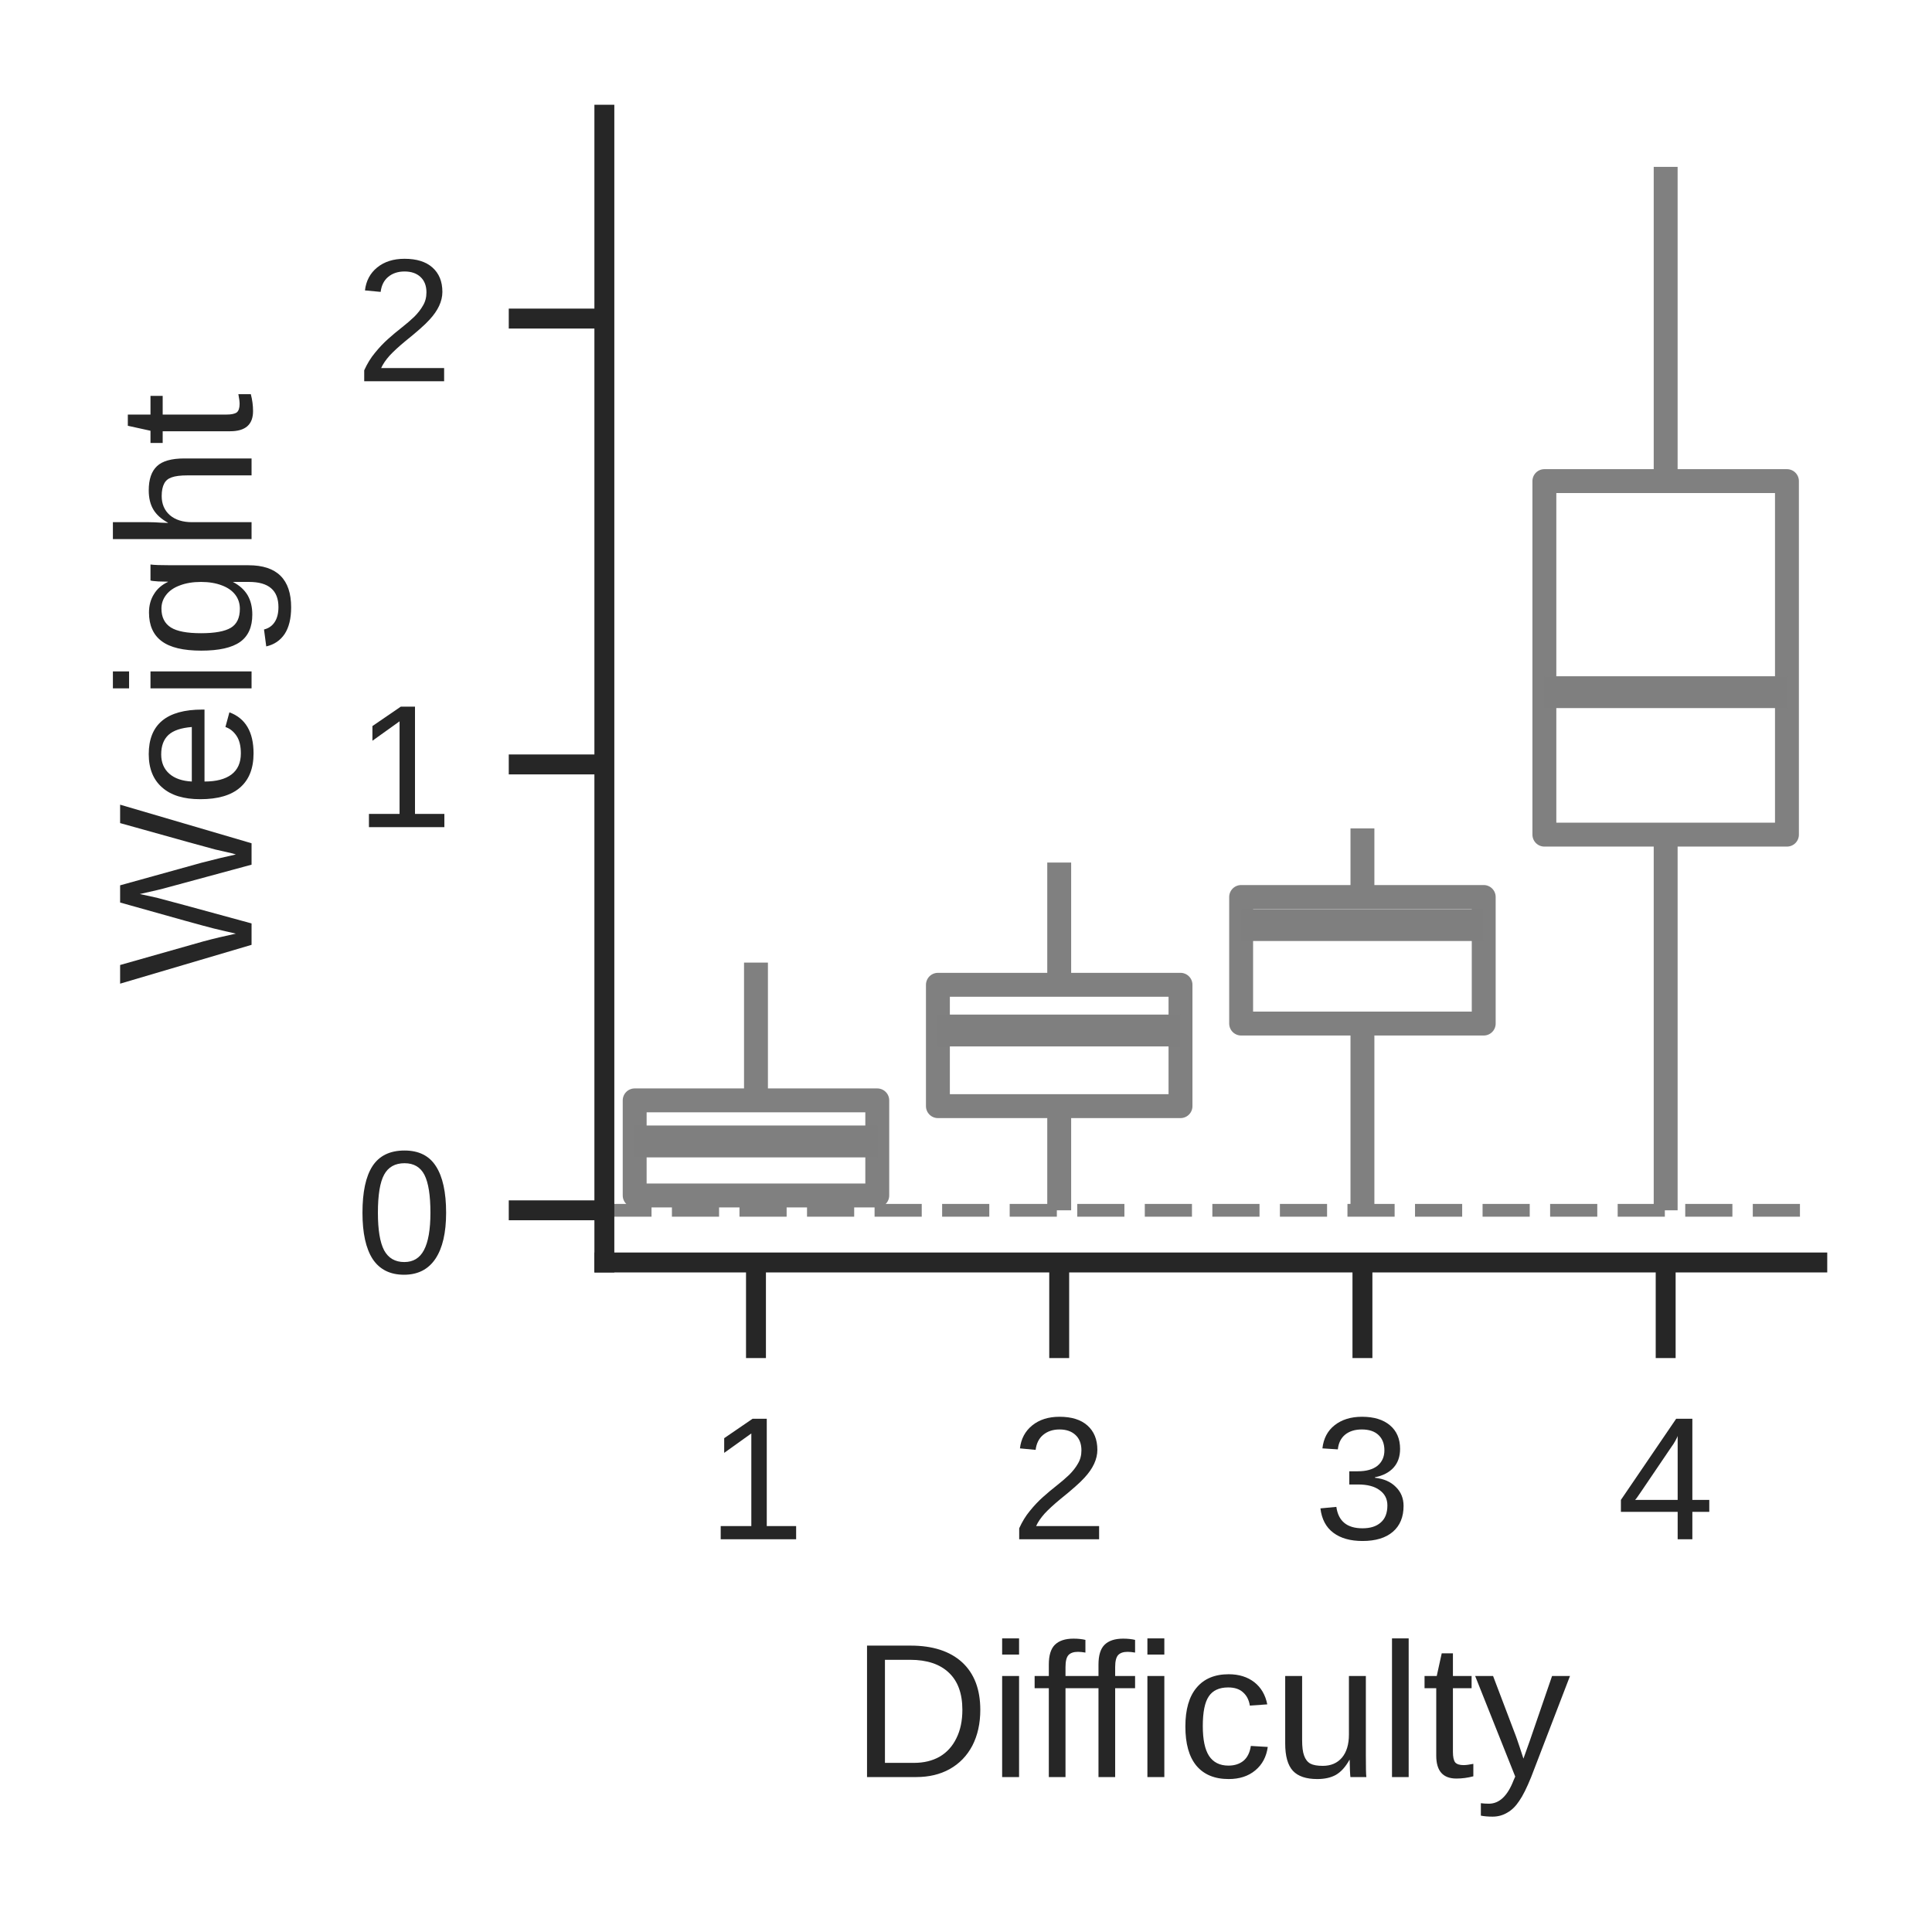
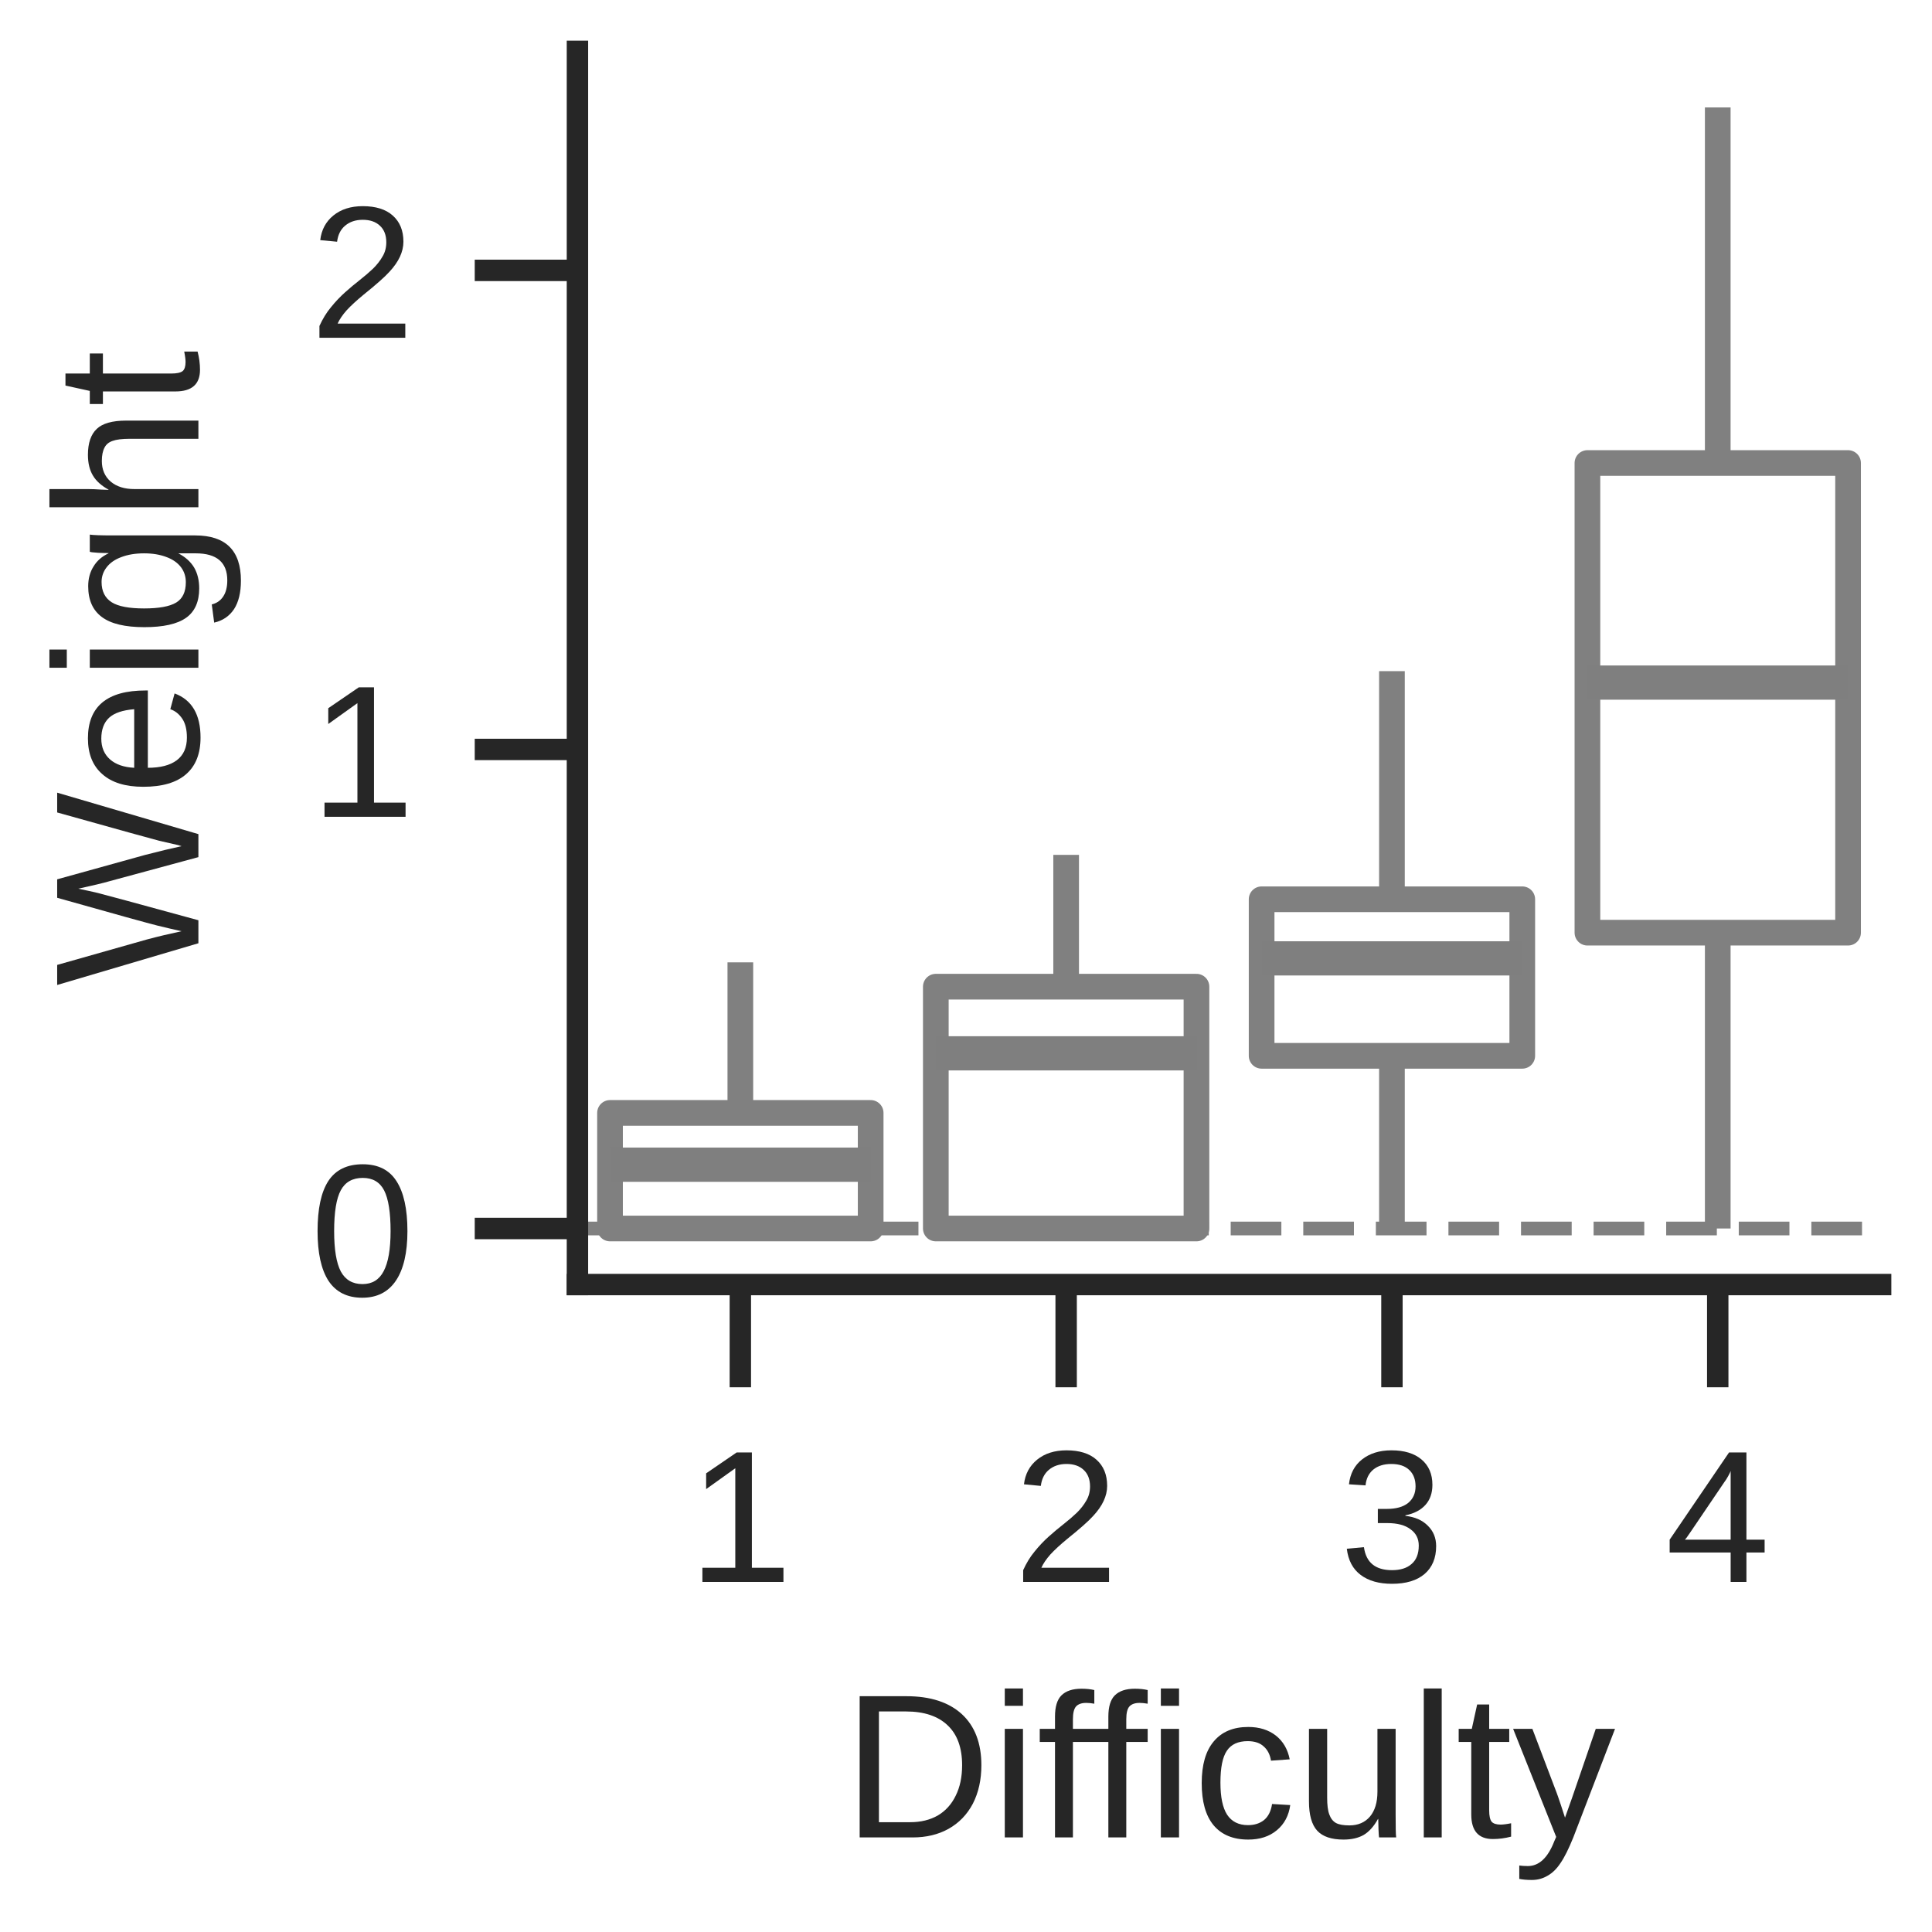
- <svg xmlns="http://www.w3.org/2000/svg" xmlns:xlink="http://www.w3.org/1999/xlink" width="121.26pt" height="121.26pt" viewBox="0 0 121.26 121.26" version="1.1">
+ <svg xmlns="http://www.w3.org/2000/svg" xmlns:xlink="http://www.w3.org/1999/xlink" width="112.86pt" height="112.86pt" viewBox="0 0 112.86 112.86" version="1.1">
  <defs>
    <style type="text/css">*{stroke-linejoin: round; stroke-linecap: butt}</style>
  </defs>
  <g id="figure_1">
    <g id="patch_1">
-       <path d="M 0 121.26  L 121.26 121.26  L 121.26 0  L 0 0  z " style="fill: #ffffff" />
+       <path d="M 0 112.86  L 112.86 112.86  L 112.86 0  L 0 0  z " style="fill: #ffffff" />
    </g>
    <g id="axes_1">
      <g id="patch_2">
-         <path d="M 37.932 79.238  L 114.06 79.238  L 114.06 7.2  L 37.932 7.2  z " style="fill: #ffffff" />
+         <path d="M 33.732 75.039  L 109.86 75.039  L 109.86 3  L 33.732 3  z " style="fill: #ffffff" />
      </g>
      <g id="matplotlib.axis_1">
        <g id="xtick_1">
          <g id="line2d_1">
            <defs>
-               <path id="mbe624ee9f5" d="M 0 0  L 0 6  " style="stroke: #262626; stroke-width: 1.25" />
+               <path id="mc373fcdfb6" d="M 0 0  L 0 6  " style="stroke: #262626; stroke-width: 1.25" />
            </defs>
            <g>
-               <use xlink:href="#mbe624ee9f5" x="47.448" y="79.238" style="fill: #262626; stroke: #262626; stroke-width: 1.25" />
+               <use xlink:href="#mc373fcdfb6" x="43.248" y="75.039" style="fill: #262626; stroke: #262626; stroke-width: 1.25" />
            </g>
          </g>
          <g id="text_1">
-             <text style="font-size: 11px; font-family: 'Arial', 'DejaVu Sans', 'Liberation Sans', 'Bitstream Vera Sans', sans-serif; text-anchor: middle; fill: #262626" x="47.448" y="96.612" transform="rotate(-0 47.44797 96.61202)">1</text>
+             <text style="font-size: 11px; font-family: 'Arial', 'DejaVu Sans', 'Liberation Sans', 'Bitstream Vera Sans', sans-serif; text-anchor: middle; fill: #262626" x="43.248" y="92.412" transform="rotate(-0 43.24821 92.41226)">1</text>
          </g>
        </g>
        <g id="xtick_2">
          <g id="line2d_2">
            <g>
-               <use xlink:href="#mbe624ee9f5" x="66.48" y="79.238" style="fill: #262626; stroke: #262626; stroke-width: 1.25" />
+               <use xlink:href="#mc373fcdfb6" x="62.28" y="75.039" style="fill: #262626; stroke: #262626; stroke-width: 1.25" />
            </g>
          </g>
          <g id="text_2">
-             <text style="font-size: 11px; font-family: 'Arial', 'DejaVu Sans', 'Liberation Sans', 'Bitstream Vera Sans', sans-serif; text-anchor: middle; fill: #262626" x="66.48" y="96.612" transform="rotate(-0 66.47984 96.61202)">2</text>
+             <text style="font-size: 11px; font-family: 'Arial', 'DejaVu Sans', 'Liberation Sans', 'Bitstream Vera Sans', sans-serif; text-anchor: middle; fill: #262626" x="62.28" y="92.412" transform="rotate(-0 62.28008 92.41226)">2</text>
          </g>
        </g>
        <g id="xtick_3">
          <g id="line2d_3">
            <g>
-               <use xlink:href="#mbe624ee9f5" x="85.512" y="79.238" style="fill: #262626; stroke: #262626; stroke-width: 1.25" />
+               <use xlink:href="#mc373fcdfb6" x="81.312" y="75.039" style="fill: #262626; stroke: #262626; stroke-width: 1.25" />
            </g>
          </g>
          <g id="text_3">
-             <text style="font-size: 11px; font-family: 'Arial', 'DejaVu Sans', 'Liberation Sans', 'Bitstream Vera Sans', sans-serif; text-anchor: middle; fill: #262626" x="85.512" y="96.612" transform="rotate(-0 85.51171 96.61202)">3</text>
+             <text style="font-size: 11px; font-family: 'Arial', 'DejaVu Sans', 'Liberation Sans', 'Bitstream Vera Sans', sans-serif; text-anchor: middle; fill: #262626" x="81.312" y="92.412" transform="rotate(-0 81.31195 92.41226)">3</text>
          </g>
        </g>
        <g id="xtick_4">
          <g id="line2d_4">
            <g>
-               <use xlink:href="#mbe624ee9f5" x="104.544" y="79.238" style="fill: #262626; stroke: #262626; stroke-width: 1.25" />
+               <use xlink:href="#mc373fcdfb6" x="100.344" y="75.039" style="fill: #262626; stroke: #262626; stroke-width: 1.25" />
            </g>
          </g>
          <g id="text_4">
-             <text style="font-size: 11px; font-family: 'Arial', 'DejaVu Sans', 'Liberation Sans', 'Bitstream Vera Sans', sans-serif; text-anchor: middle; fill: #262626" x="104.544" y="96.612" transform="rotate(-0 104.5436 96.61202)">4</text>
+             <text style="font-size: 11px; font-family: 'Arial', 'DejaVu Sans', 'Liberation Sans', 'Bitstream Vera Sans', sans-serif; text-anchor: middle; fill: #262626" x="100.344" y="92.412" transform="rotate(-0 100.3438 92.41226)">4</text>
          </g>
        </g>
        <g id="text_5">
-           <text style="font-size: 12px; font-family: 'Arial', 'DejaVu Sans', 'Liberation Sans', 'Bitstream Vera Sans', sans-serif; text-anchor: middle; fill: #262626" x="75.996" y="111.534" transform="rotate(-0 75.99578 111.5339)">Difficulty</text>
+           <text style="font-size: 12px; font-family: 'Arial', 'DejaVu Sans', 'Liberation Sans', 'Bitstream Vera Sans', sans-serif; text-anchor: middle; fill: #262626" x="71.796" y="107.334" transform="rotate(-0 71.79602 107.3341)">Difficulty</text>
        </g>
      </g>
      <g id="matplotlib.axis_2">
        <g id="ytick_1">
          <g id="line2d_5">
            <defs>
-               <path id="m5ca4373929" d="M 0 0  L -6 0  " style="stroke: #262626; stroke-width: 1.25" />
+               <path id="m6f14d8507a" d="M 0 0  L -6 0  " style="stroke: #262626; stroke-width: 1.25" />
            </defs>
            <g>
-               <use xlink:href="#m5ca4373929" x="37.932" y="75.964" style="fill: #262626; stroke: #262626; stroke-width: 1.25" />
+               <use xlink:href="#m6f14d8507a" x="33.732" y="71.764" style="fill: #262626; stroke: #262626; stroke-width: 1.25" />
            </g>
          </g>
          <g id="text_6">
-             <text style="font-size: 11px; font-family: 'Arial', 'DejaVu Sans', 'Liberation Sans', 'Bitstream Vera Sans', sans-serif; text-anchor: end; fill: #262626" x="28.432" y="79.901" transform="rotate(-0 28.43203 79.90075)">0</text>
+             <text style="font-size: 11px; font-family: 'Arial', 'DejaVu Sans', 'Liberation Sans', 'Bitstream Vera Sans', sans-serif; text-anchor: end; fill: #262626" x="24.232" y="75.701" transform="rotate(-0 24.23227 75.70099)">0</text>
          </g>
        </g>
        <g id="ytick_2">
          <g id="line2d_6">
            <g>
-               <use xlink:href="#m5ca4373929" x="37.932" y="47.979" style="fill: #262626; stroke: #262626; stroke-width: 1.25" />
+               <use xlink:href="#m6f14d8507a" x="33.732" y="43.779" style="fill: #262626; stroke: #262626; stroke-width: 1.25" />
            </g>
          </g>
          <g id="text_7">
-             <text style="font-size: 11px; font-family: 'Arial', 'DejaVu Sans', 'Liberation Sans', 'Bitstream Vera Sans', sans-serif; text-anchor: end; fill: #262626" x="28.432" y="51.916" transform="rotate(-0 28.43203 51.91587)">1</text>
+             <text style="font-size: 11px; font-family: 'Arial', 'DejaVu Sans', 'Liberation Sans', 'Bitstream Vera Sans', sans-serif; text-anchor: end; fill: #262626" x="24.232" y="47.716" transform="rotate(-0 24.23227 47.71611)">1</text>
          </g>
        </g>
        <g id="ytick_3">
          <g id="line2d_7">
            <g>
-               <use xlink:href="#m5ca4373929" x="37.932" y="19.994" style="fill: #262626; stroke: #262626; stroke-width: 1.25" />
+               <use xlink:href="#m6f14d8507a" x="33.732" y="15.794" style="fill: #262626; stroke: #262626; stroke-width: 1.25" />
            </g>
          </g>
          <g id="text_8">
-             <text style="font-size: 11px; font-family: 'Arial', 'DejaVu Sans', 'Liberation Sans', 'Bitstream Vera Sans', sans-serif; text-anchor: end; fill: #262626" x="28.432" y="23.931" transform="rotate(-0 28.43203 23.93099)">2</text>
+             <text style="font-size: 11px; font-family: 'Arial', 'DejaVu Sans', 'Liberation Sans', 'Bitstream Vera Sans', sans-serif; text-anchor: end; fill: #262626" x="24.232" y="19.731" transform="rotate(-0 24.23227 19.73123)">2</text>
          </g>
        </g>
        <g id="text_9">
-           <text style="font-size: 12px; font-family: 'Arial', 'DejaVu Sans', 'Liberation Sans', 'Bitstream Vera Sans', sans-serif; text-anchor: middle; fill: #262626" x="15.789" y="43.219" transform="rotate(-90 15.78937 43.21921)">Weight</text>
+           <text style="font-size: 12px; font-family: 'Arial', 'DejaVu Sans', 'Liberation Sans', 'Bitstream Vera Sans', sans-serif; text-anchor: middle; fill: #262626" x="11.59" y="39.019" transform="rotate(-90 11.58962 39.01945)">Weight</text>
        </g>
      </g>
      <g id="line2d_8">
-         <path d="M 39.835 75.032  L 55.061 75.032  L 55.061 69.064  L 39.835 69.064  L 39.835 75.032  " clip-path="url(#pad1c12c455)" style="fill: none; stroke: #808080; stroke-width: 1.5; stroke-linecap: round" />
+         <path d="M 35.635 71.764  L 50.861 71.764  L 50.861 65.012  L 35.635 65.012  L 35.635 71.764  " clip-path="url(#p2f1d0869a9)" style="fill: none; stroke: #808080; stroke-width: 1.5; stroke-linecap: round" />
      </g>
      <g id="line2d_9">
-         <path d="M 47.448 75.032  L 47.448 75.964  " clip-path="url(#pad1c12c455)" style="fill: none; stroke: #808080; stroke-width: 1.5" />
+         <path d="M 43.248 71.764  L 43.248 71.764  " clip-path="url(#p2f1d0869a9)" style="fill: none; stroke: #808080; stroke-width: 1.5" />
      </g>
      <g id="line2d_10">
-         <path d="M 47.448 69.064  L 47.448 60.416  " clip-path="url(#pad1c12c455)" style="fill: none; stroke: #808080; stroke-width: 1.5" />
+         <path d="M 43.248 65.012  L 43.248 56.216  " clip-path="url(#p2f1d0869a9)" style="fill: none; stroke: #808080; stroke-width: 1.5" />
      </g>
      <g id="line2d_11">
-         <path d="M 58.867 69.426  L 74.093 69.426  L 74.093 61.809  L 58.867 61.809  L 58.867 69.426  " clip-path="url(#pad1c12c455)" style="fill: none; stroke: #808080; stroke-width: 1.5; stroke-linecap: round" />
+         <path d="M 54.667 71.764  L 69.893 71.764  L 69.893 57.638  L 54.667 57.638  L 54.667 71.764  " clip-path="url(#p2f1d0869a9)" style="fill: none; stroke: #808080; stroke-width: 1.5; stroke-linecap: round" />
      </g>
      <g id="line2d_12">
-         <path d="M 66.48 69.426  L 66.48 75.964  " clip-path="url(#pad1c12c455)" style="fill: none; stroke: #808080; stroke-width: 1.5" />
+         <path d="M 62.28 71.764  L 62.28 71.764  " clip-path="url(#p2f1d0869a9)" style="fill: none; stroke: #808080; stroke-width: 1.5" />
      </g>
      <g id="line2d_13">
-         <path d="M 66.48 61.809  L 66.48 54.137  " clip-path="url(#pad1c12c455)" style="fill: none; stroke: #808080; stroke-width: 1.5" />
+         <path d="M 62.28 57.638  L 62.28 49.938  " clip-path="url(#p2f1d0869a9)" style="fill: none; stroke: #808080; stroke-width: 1.5" />
      </g>
      <g id="line2d_14">
-         <path d="M 77.899 64.243  L 93.124 64.243  L 93.124 56.299  L 77.899 56.299  L 77.899 64.243  " clip-path="url(#pad1c12c455)" style="fill: none; stroke: #808080; stroke-width: 1.5; stroke-linecap: round" />
+         <path d="M 73.699 61.677  L 88.925 61.677  L 88.925 52.532  L 73.699 52.532  L 73.699 61.677  " clip-path="url(#p2f1d0869a9)" style="fill: none; stroke: #808080; stroke-width: 1.5; stroke-linecap: round" />
      </g>
      <g id="line2d_15">
-         <path d="M 85.512 64.243  L 85.512 75.964  " clip-path="url(#pad1c12c455)" style="fill: none; stroke: #808080; stroke-width: 1.5" />
+         <path d="M 81.312 61.677  L 81.312 71.764  " clip-path="url(#p2f1d0869a9)" style="fill: none; stroke: #808080; stroke-width: 1.5" />
      </g>
      <g id="line2d_16">
-         <path d="M 85.512 56.299  L 85.512 51.994  " clip-path="url(#pad1c12c455)" style="fill: none; stroke: #808080; stroke-width: 1.5" />
+         <path d="M 81.312 52.532  L 81.312 39.207  " clip-path="url(#p2f1d0869a9)" style="fill: none; stroke: #808080; stroke-width: 1.5" />
      </g>
      <g id="line2d_17">
-         <path d="M 96.931 52.385  L 112.156 52.385  L 112.156 30.196  L 96.931 30.196  L 96.931 52.385  " clip-path="url(#pad1c12c455)" style="fill: none; stroke: #808080; stroke-width: 1.5; stroke-linecap: round" />
+         <path d="M 92.731 54.483  L 107.957 54.483  L 107.957 27.048  L 92.731 27.048  L 92.731 54.483  " clip-path="url(#p2f1d0869a9)" style="fill: none; stroke: #808080; stroke-width: 1.5; stroke-linecap: round" />
      </g>
      <g id="line2d_18">
-         <path d="M 104.544 52.385  L 104.544 75.964  " clip-path="url(#pad1c12c455)" style="fill: none; stroke: #808080; stroke-width: 1.5" />
+         <path d="M 100.344 54.483  L 100.344 71.764  " clip-path="url(#p2f1d0869a9)" style="fill: none; stroke: #808080; stroke-width: 1.5" />
      </g>
      <g id="line2d_19">
-         <path d="M 104.544 30.196  L 104.544 10.474  " clip-path="url(#pad1c12c455)" style="fill: none; stroke: #808080; stroke-width: 1.5" />
+         <path d="M 100.344 27.048  L 100.344 6.275  " clip-path="url(#p2f1d0869a9)" style="fill: none; stroke: #808080; stroke-width: 1.5" />
      </g>
      <g id="line2d_20">
-         <path d="M 37.932 75.964  L 114.06 75.964  " clip-path="url(#pad1c12c455)" style="fill: none; stroke-dasharray: 2.96,1.28; stroke-dashoffset: 0; stroke: #808080; stroke-width: 0.8" />
+         <path d="M 33.732 71.764  L 109.86 71.764  " clip-path="url(#p2f1d0869a9)" style="fill: none; stroke-dasharray: 2.96,1.28; stroke-dashoffset: 0; stroke: #808080; stroke-width: 0.8" />
      </g>
      <g id="line2d_21">
-         <path d="M 39.835 71.642  L 55.061 71.642  " clip-path="url(#pad1c12c455)" style="fill: none; stroke: #7f7f7f; stroke-width: 2" />
+         <path d="M 35.635 68.037  L 50.861 68.037  " clip-path="url(#p2f1d0869a9)" style="fill: none; stroke: #7f7f7f; stroke-width: 2" />
      </g>
      <g id="line2d_22">
-         <path d="M 58.867 64.679  L 74.093 64.679  " clip-path="url(#pad1c12c455)" style="fill: none; stroke: #7f7f7f; stroke-width: 2" />
+         <path d="M 54.667 61.531  L 69.893 61.531  " clip-path="url(#p2f1d0869a9)" style="fill: none; stroke: #7f7f7f; stroke-width: 2" />
      </g>
      <g id="line2d_23">
-         <path d="M 77.899 58.061  L 93.124 58.061  " clip-path="url(#pad1c12c455)" style="fill: none; stroke: #7f7f7f; stroke-width: 2" />
+         <path d="M 73.699 55.984  L 88.925 55.984  " clip-path="url(#p2f1d0869a9)" style="fill: none; stroke: #7f7f7f; stroke-width: 2" />
      </g>
      <g id="line2d_24">
-         <path d="M 96.931 43.444  L 112.156 43.444  " clip-path="url(#pad1c12c455)" style="fill: none; stroke: #7f7f7f; stroke-width: 2" />
+         <path d="M 92.731 39.874  L 107.957 39.874  " clip-path="url(#p2f1d0869a9)" style="fill: none; stroke: #7f7f7f; stroke-width: 2" />
      </g>
      <g id="patch_3">
-         <path d="M 37.932 79.238  L 37.932 7.2  " style="fill: none; stroke: #262626; stroke-width: 1.25; stroke-linejoin: miter; stroke-linecap: square" />
+         <path d="M 33.732 75.039  L 33.732 3  " style="fill: none; stroke: #262626; stroke-width: 1.25; stroke-linejoin: miter; stroke-linecap: square" />
      </g>
      <g id="patch_4">
-         <path d="M 37.932 79.238  L 114.06 79.238  " style="fill: none; stroke: #262626; stroke-width: 1.25; stroke-linejoin: miter; stroke-linecap: square" />
+         <path d="M 33.732 75.039  L 109.86 75.039  " style="fill: none; stroke: #262626; stroke-width: 1.25; stroke-linejoin: miter; stroke-linecap: square" />
      </g>
    </g>
  </g>
  <defs>
-     <clipPath id="pad1c12c455">
-       <rect x="37.932" y="7.2" width="76.127" height="72.038" />
+     <clipPath id="p2f1d0869a9">
+       <rect x="33.732" y="3" width="76.127" height="72.038" />
    </clipPath>
  </defs>
</svg>
